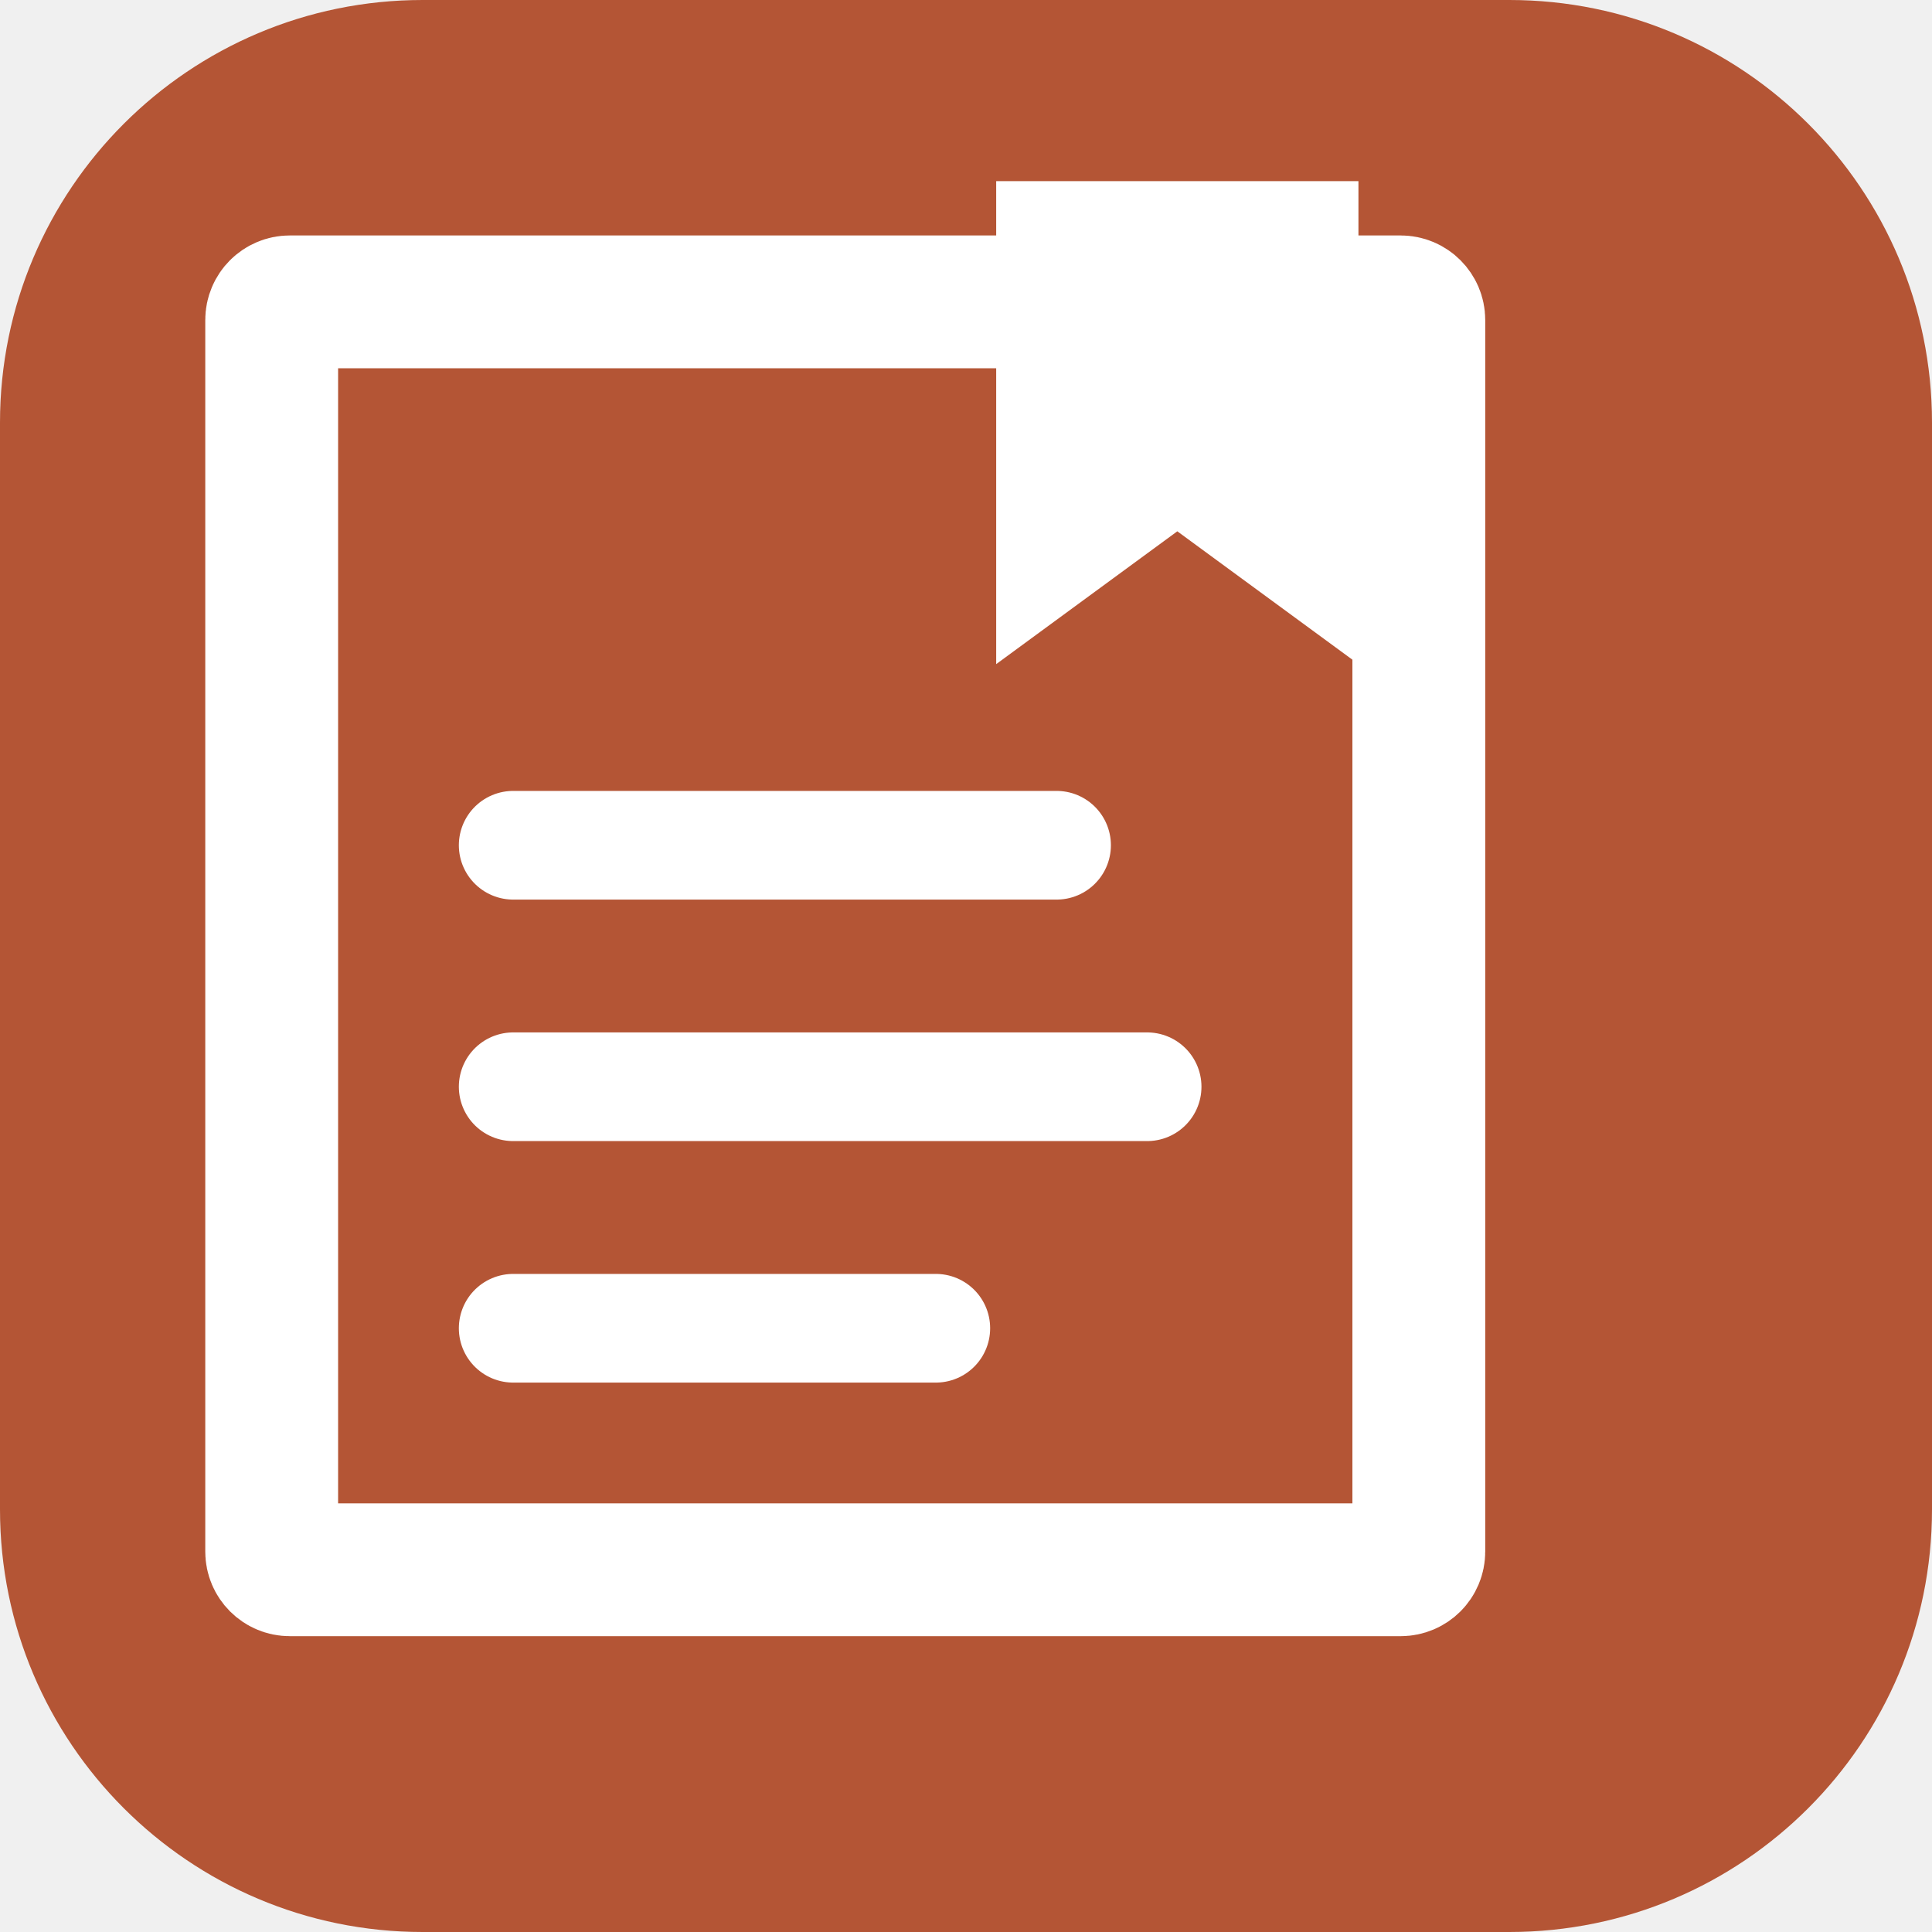
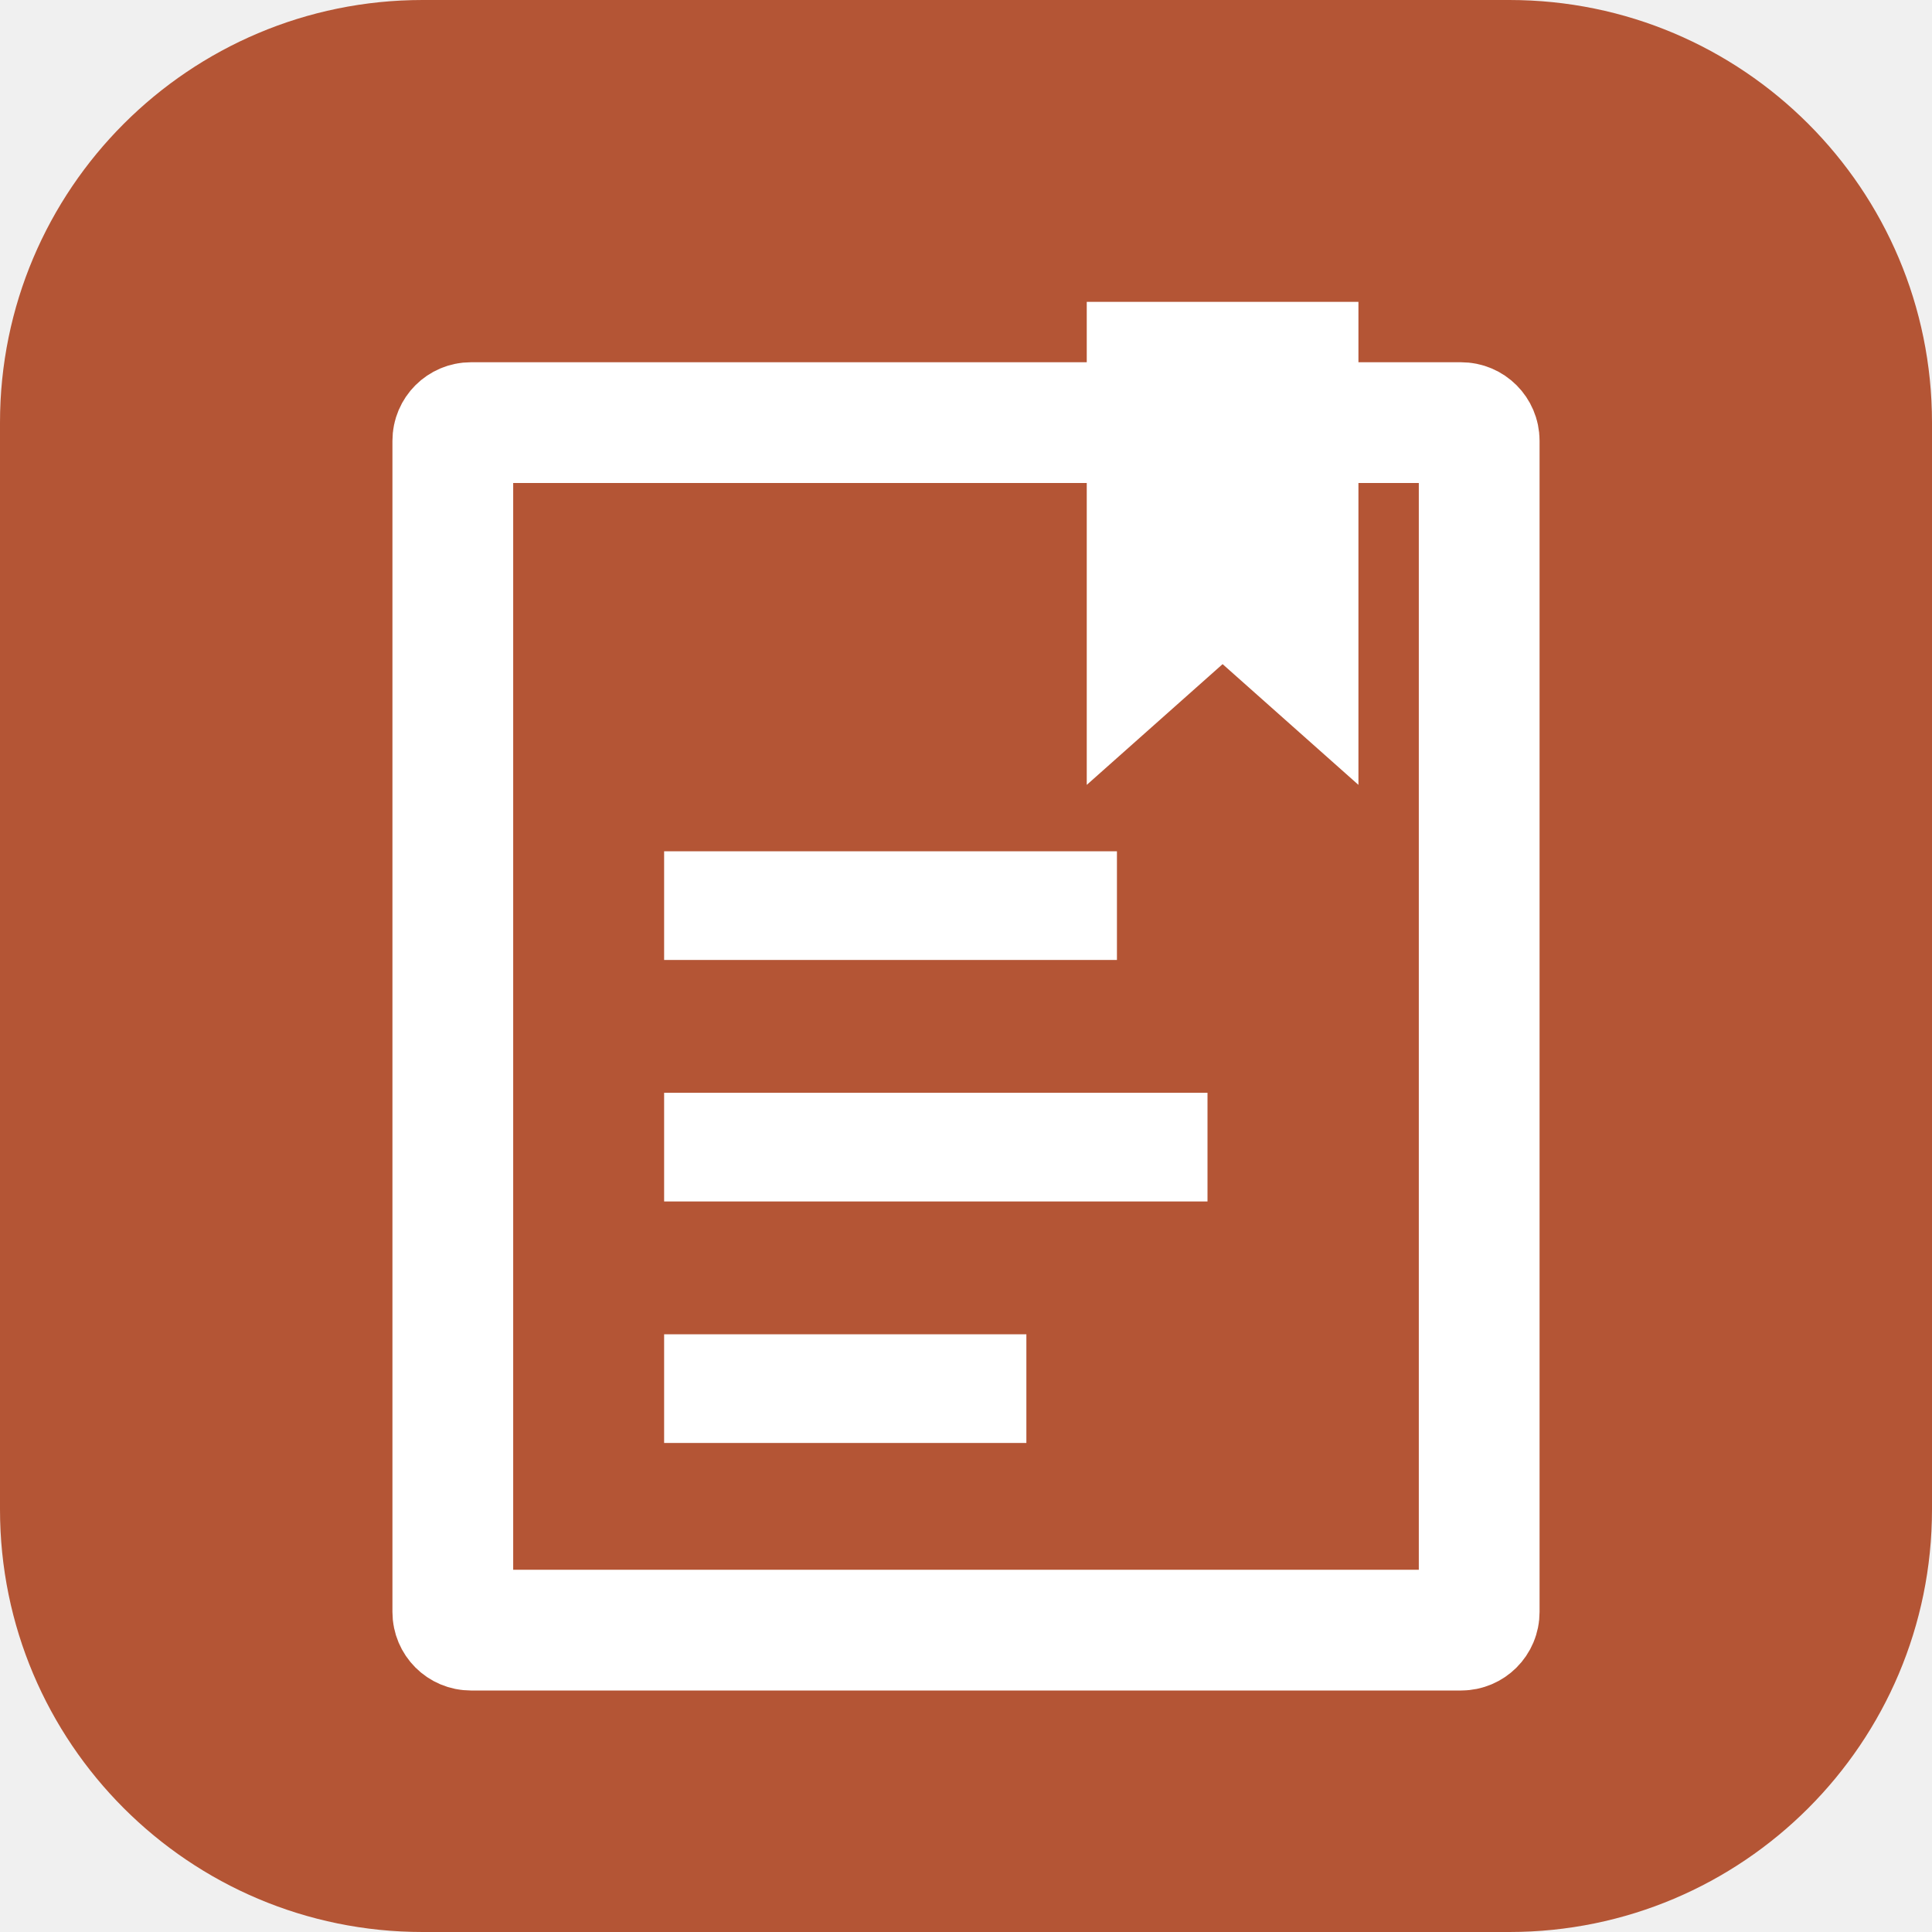
<svg xmlns="http://www.w3.org/2000/svg" viewBox="0 0 32 32">
  <rect width="32" height="32" rx="7" fill="#b45535" />
-   <g transform="translate(4.5 3)" stroke="#fff" fill="none">
-     <rect x="0" y="2" width="19" height="21" stroke-width="2.2" rx=".3" />
-     <line x1="4" y1="11" x2="13" y2="11" stroke-width="1.8" stroke-linecap="round" />
-     <line x1="4" y1="15" x2="14.5" y2="15" stroke-width="1.8" stroke-linecap="round" />
-     <line x1="4" y1="19" x2="11" y2="19" stroke-width="1.8" stroke-linecap="round" />
-     <polygon points="12,0 18,0 18,8 15,5.8 12,8" fill="#fff" stroke="none" />
-   </g>
+   <rect x="7.5" y="7" width="17" height="20" stroke="#fff" stroke-width="2" fill="none" rx=".3" />
+   <line x1="11" y1="15" x2="18.5" y2="15" stroke="#fff" stroke-width="1.8" />
+   <line x1="11" y1="19" x2="20" y2="19" stroke="#fff" stroke-width="1.8" />
+   <line x1="11" y1="23" x2="17" y2="23" stroke="#fff" stroke-width="1.8" />
+   <polygon points="18,5 22.5,5 22.5,13 20.25,11 18,13" fill="#fff" />
</svg>
